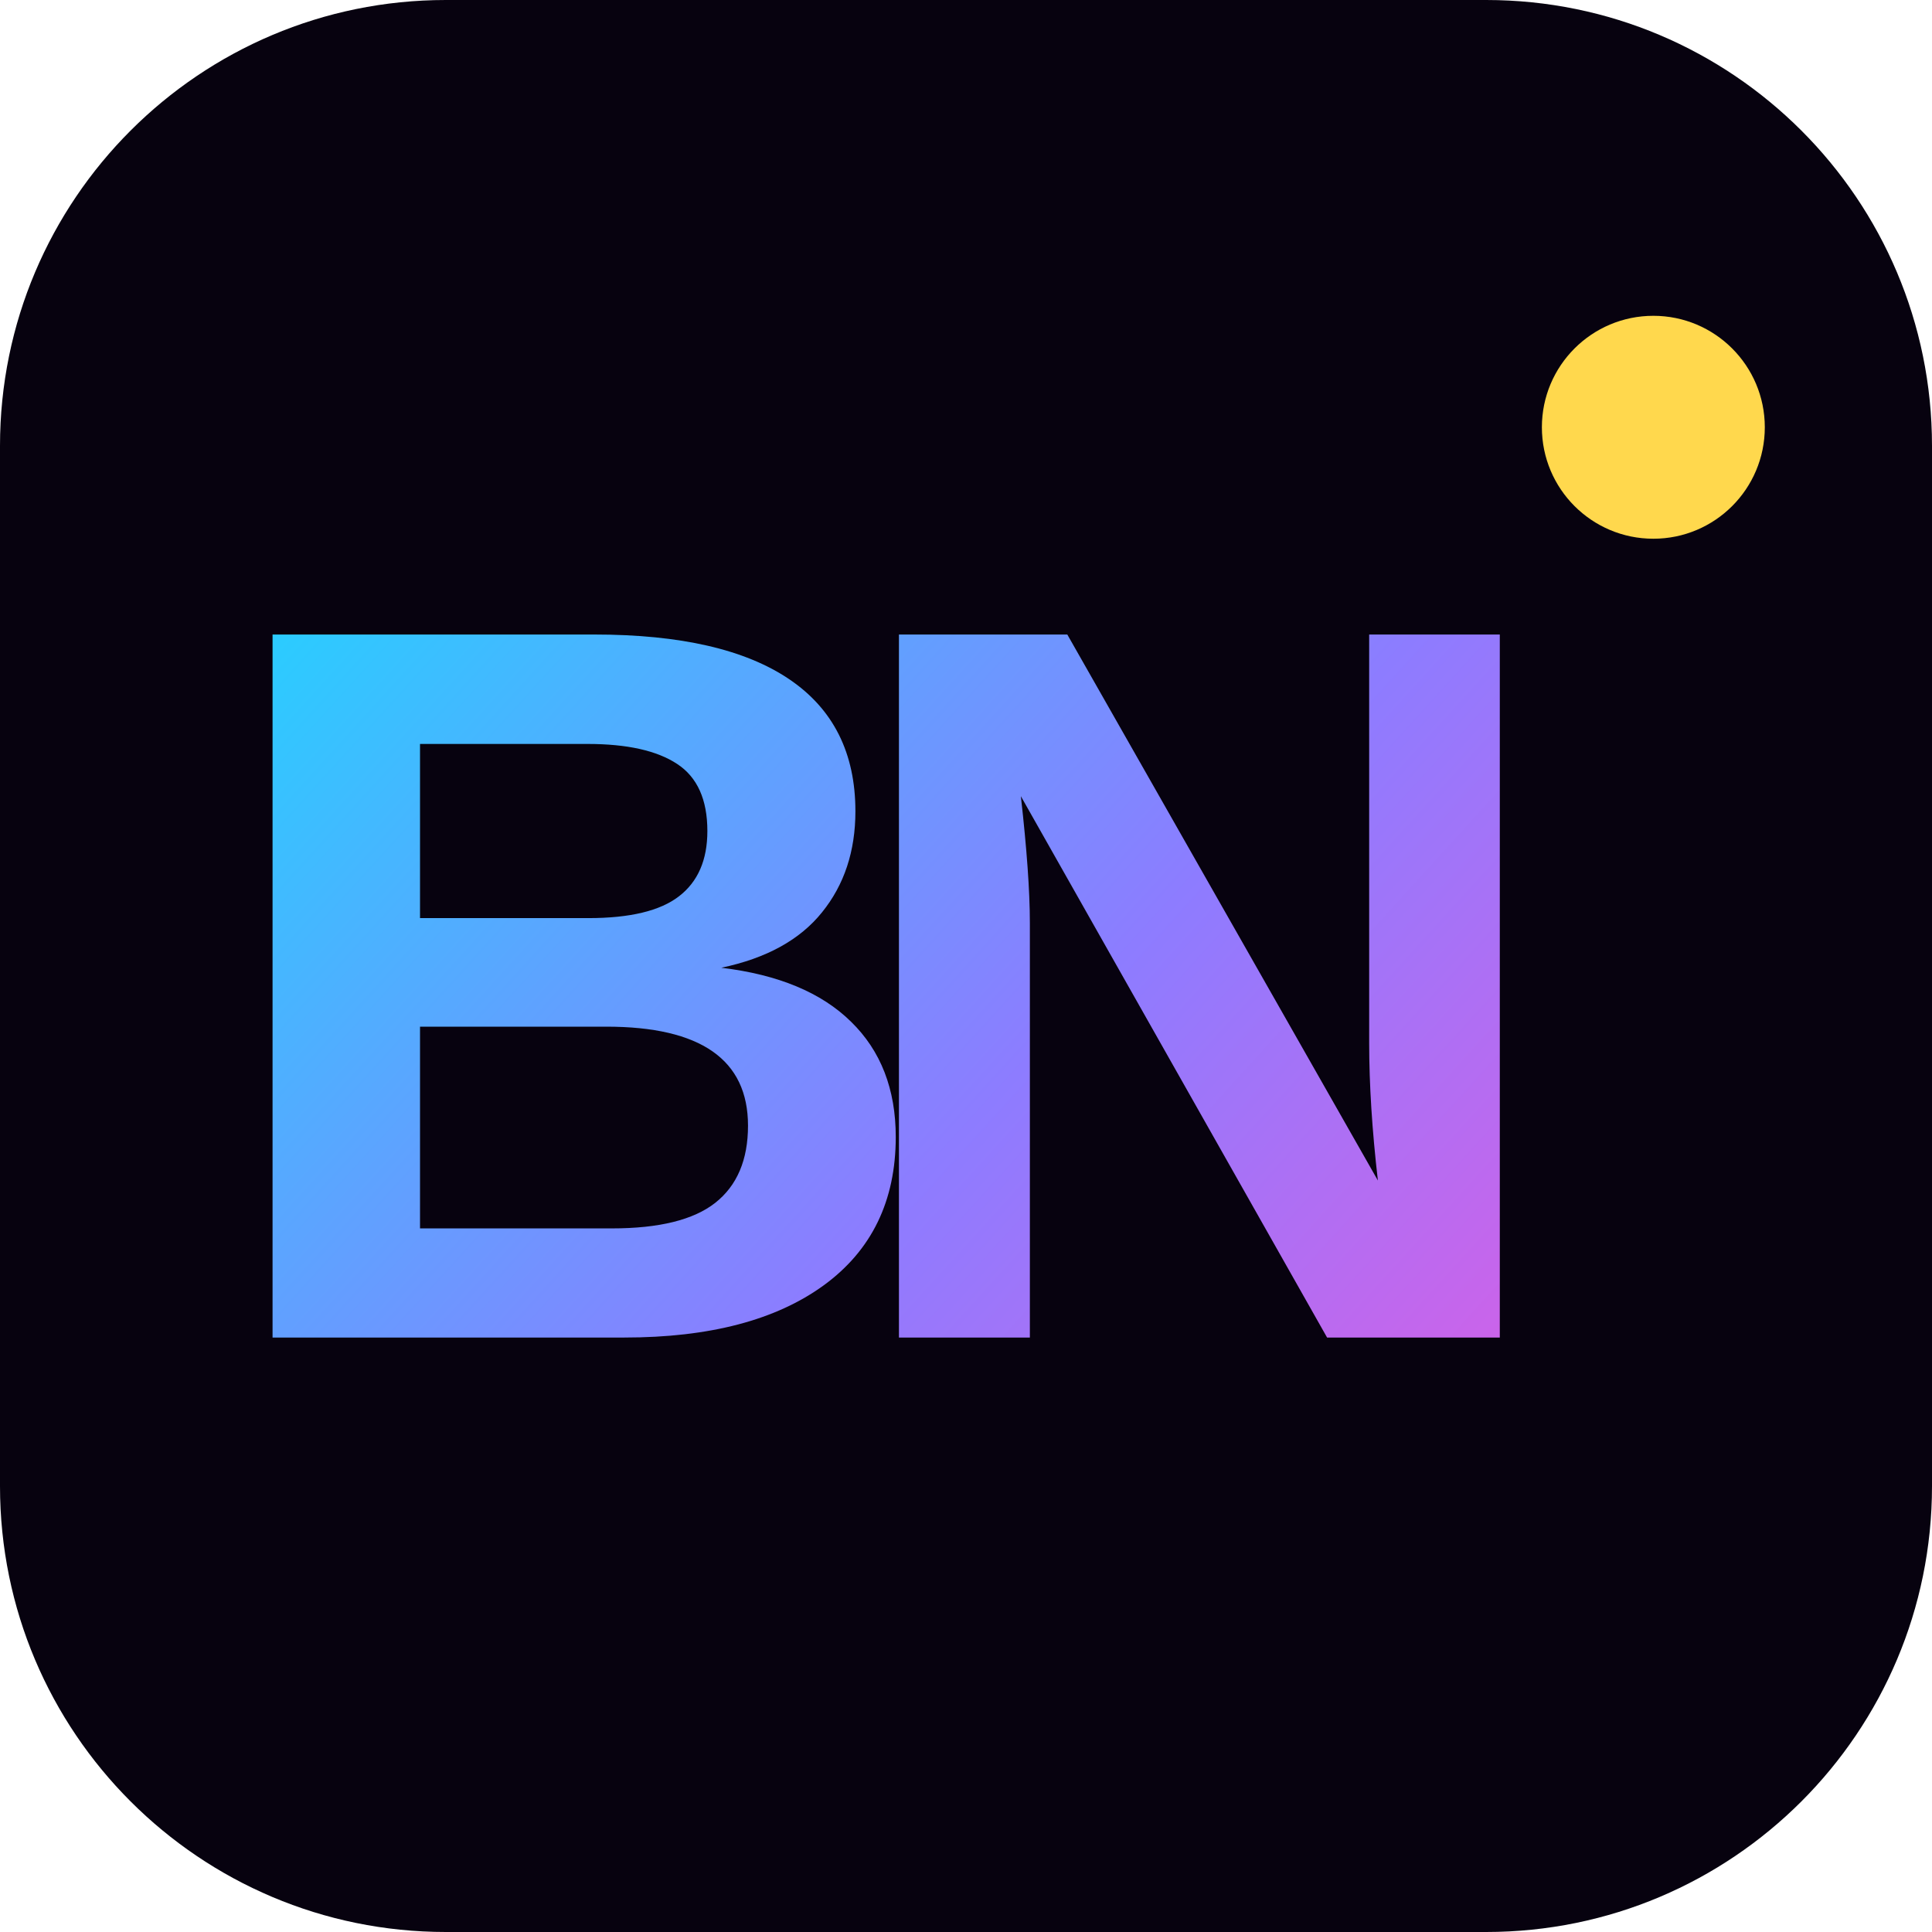
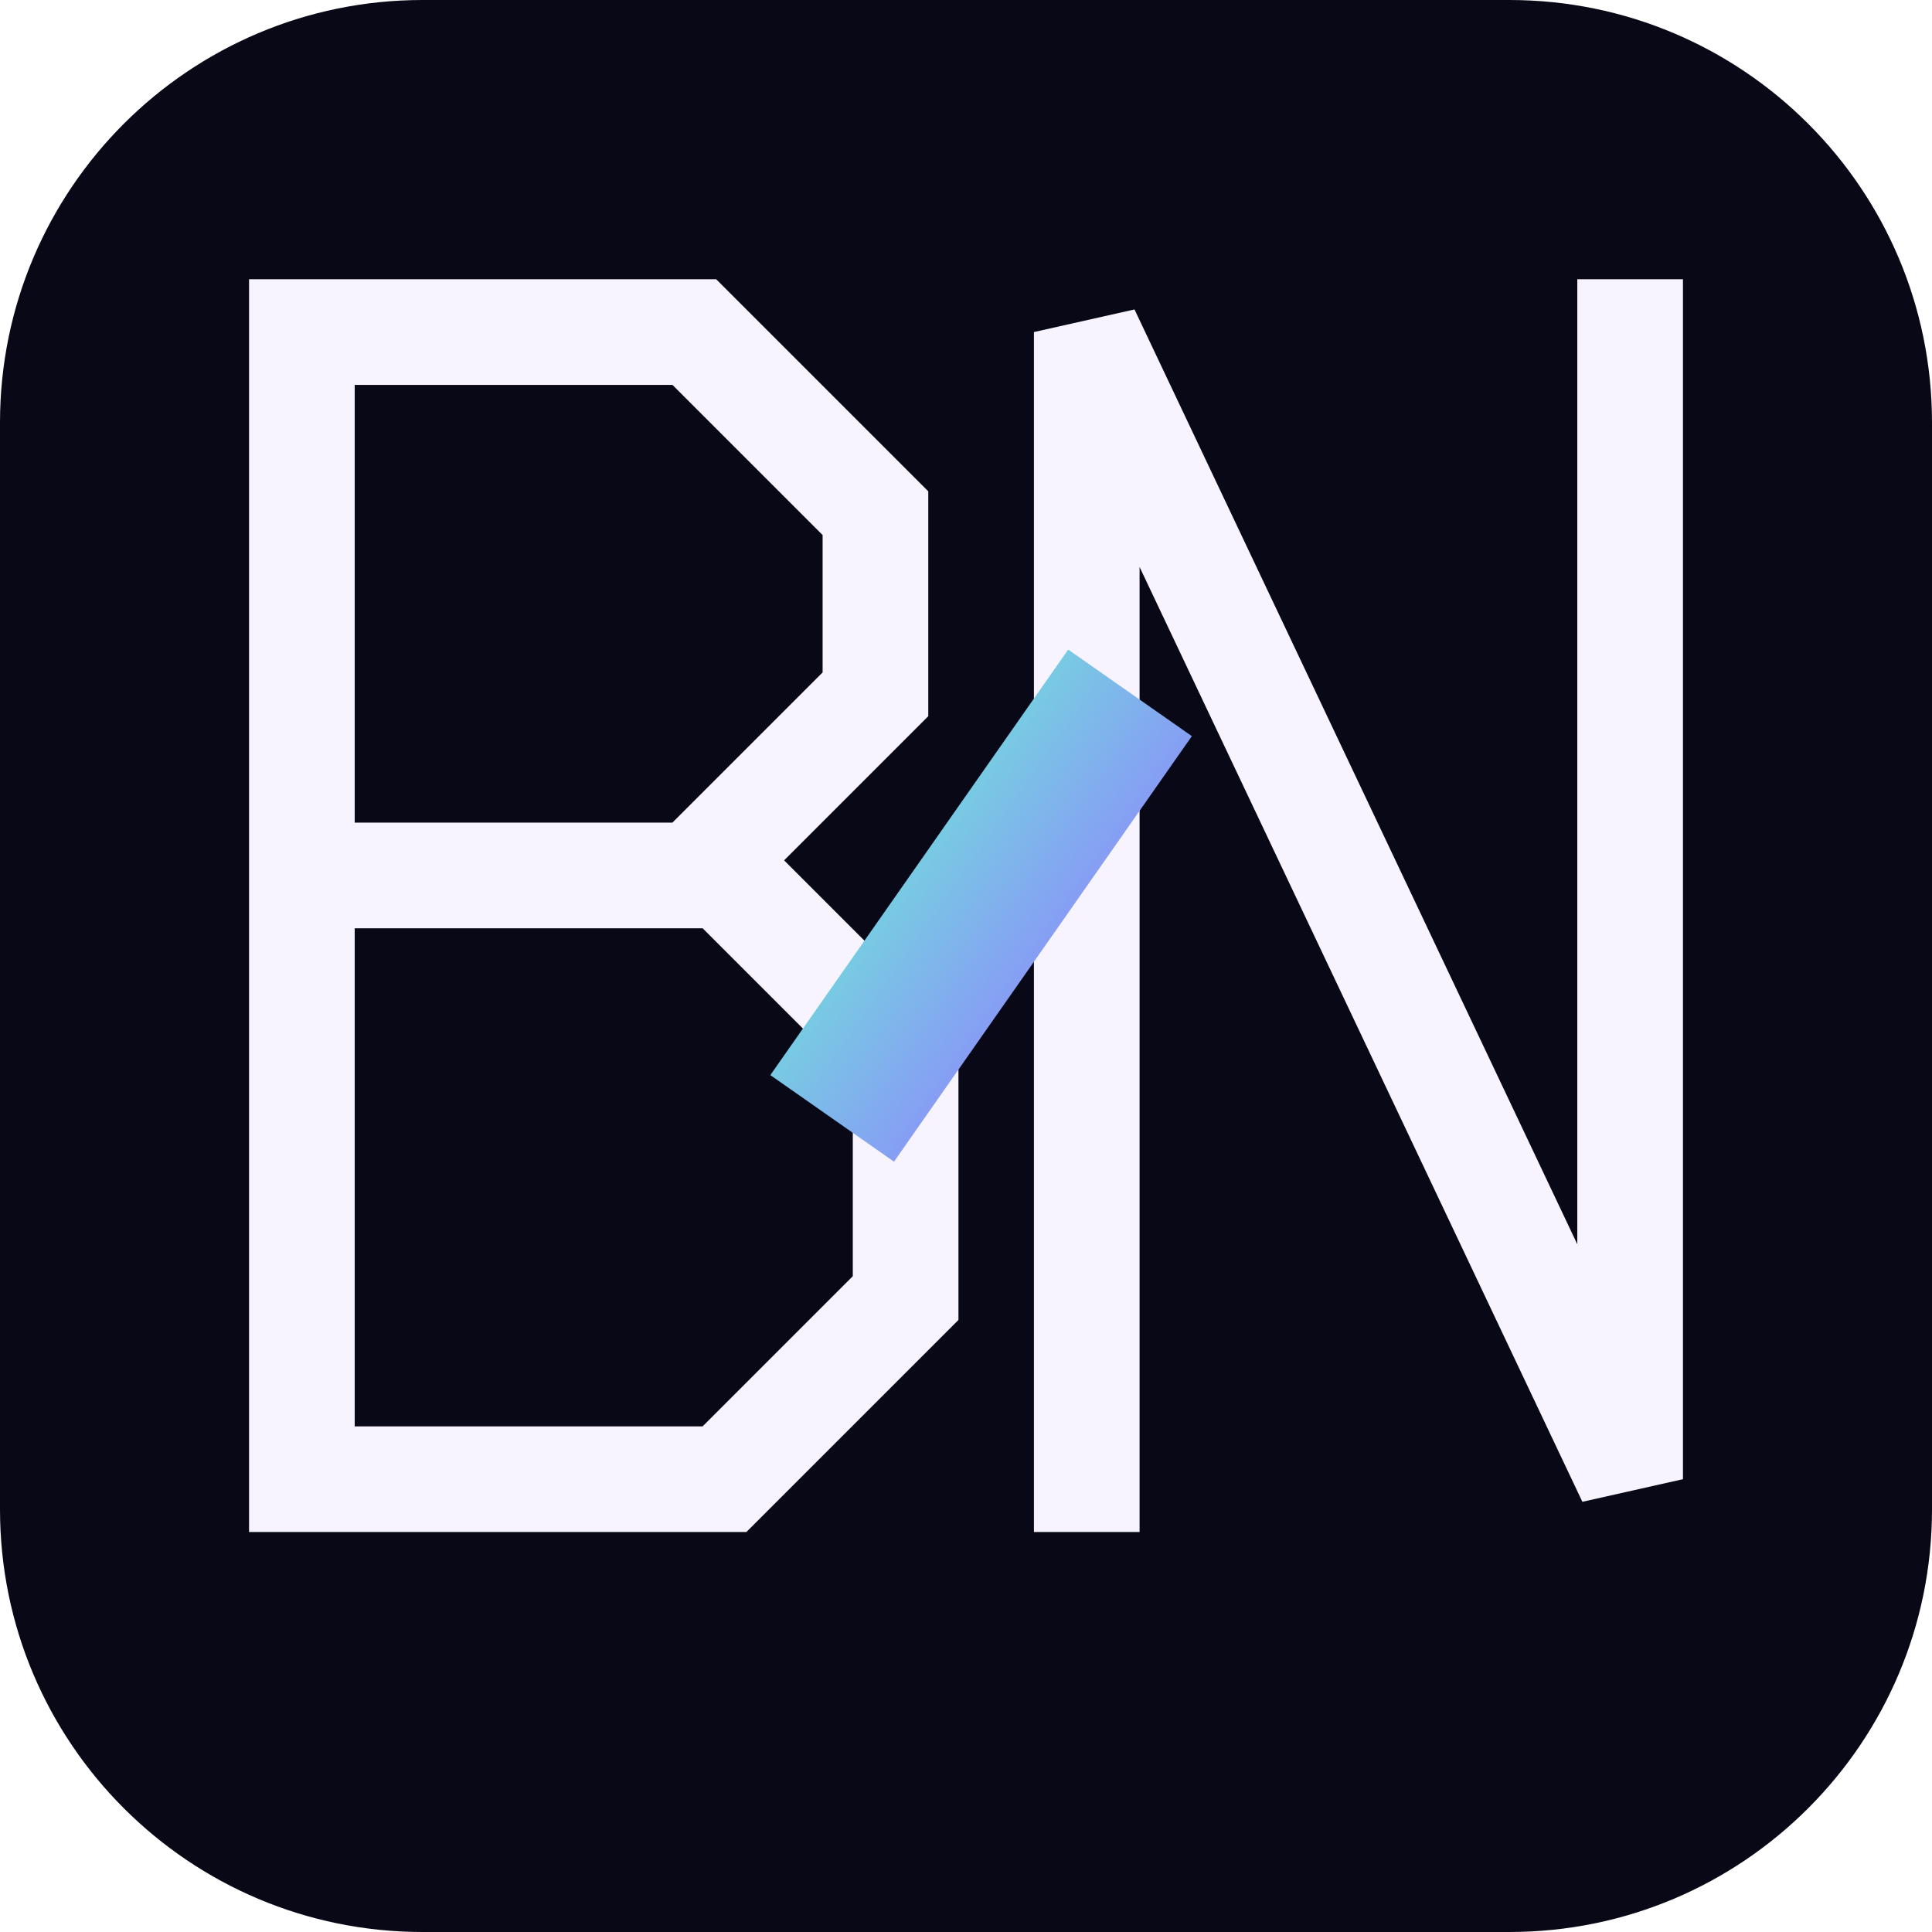
- <svg xmlns="http://www.w3.org/2000/svg" viewBox="0 0 104 104" role="img" aria-label="BN">
+ <svg xmlns="http://www.w3.org/2000/svg" viewBox="0 0 64 64" role="img" aria-label="BN Material">
  <defs>
-     <linearGradient id="g" x1="8" y1="12" x2="96" y2="92" gradientUnits="userSpaceOnUse">
-       <stop stop-color="#00efff" />
-       <stop offset=".55" stop-color="#8d7cff" />
-       <stop offset="1" stop-color="#ff4fd8" />
+     <linearGradient id="fault" x1="0" y1="0" x2="1" y2="1">
+       <stop stop-color="#6fe6d8" />
+       <stop offset="1" stop-color="#8f82ff" />
    </linearGradient>
  </defs>
-   <rect width="104" height="104" rx="24" fill="#07020f" />
-   <text x="11" y="72" fill="url(#g)" font-family="Arial, Helvetica, sans-serif" font-size="55" font-weight="800" letter-spacing="-6">BN</text>
-   <circle cx="89" cy="23" r="6" fill="#ffd84d" />
+   <rect width="64" height="64" rx="14" fill="#090817" />
+   <g transform="translate(7 8)" fill="none" stroke="#f7f4ff" stroke-width="3.5" stroke-linecap="square" stroke-linejoin="miter">
+     <path d="M3 41V3h13l6 6v6l-6 6H3m0 0h14l6 6v8l-6 6H3" />
+     <path d="M29 41V3l18 38V3" />
+     <path d="M22 27l7-10" stroke="url(#fault)" stroke-width="5" />
+   </g>
</svg>
